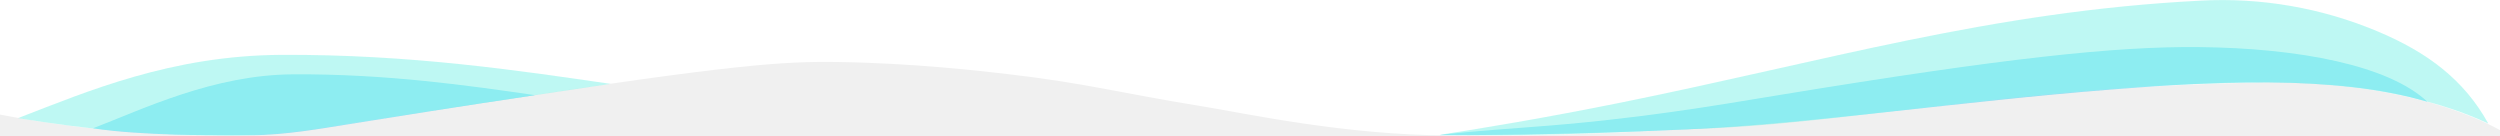
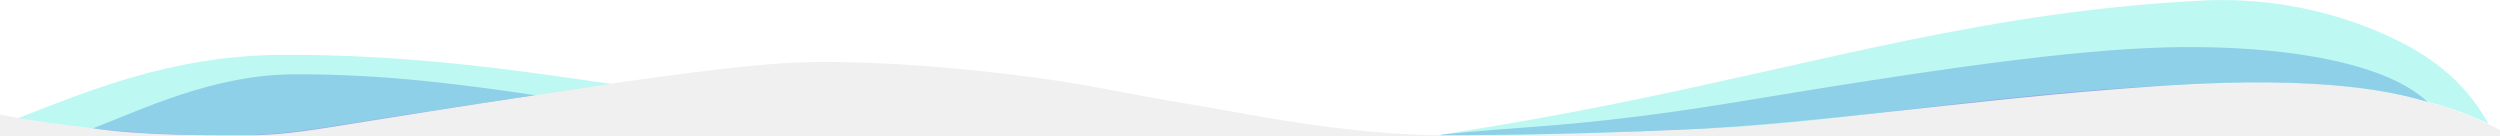
<svg xmlns="http://www.w3.org/2000/svg" id="Слой_1" data-name="Слой 1" viewBox="0 0 1920 104">
  <defs>
-     <style>.cls-1{fill:#fff;}.cls-2{fill:#07c7f2;opacity:0.4;}.cls-3{fill:#7ef2e7;opacity:0.5;}</style>
+     <style>.cls-1{fill:#fff;}.cls-2{fill:#0a38c9;opacity:0.4;}.cls-3{fill:#7ef2e7;opacity:0.5;}</style>
  </defs>
  <path class="cls-1" d="M1920,0H0v88C29.23,93.59,55,97,76,99.17a887.84,887.84,0,0,0,103.07,4.73s12.63.07,25.17-.71c32.67-2,65.43-8.87,175.5-25.66C564,49.42,601.08,47,643.83,47.63c57.23.83,109.65,6.87,129.76,9.23,62.68,7.37,83.47,14.07,151.48,25.09,29.75,4.82,108.55,22,187.47,22,34.58,0,85.22,1.4,207.33-6.32,154.24-9.75,235.17-30.76,414.29-34.26,101.42-2,163.66,24.13,185.84,36.58Z" />
  <path class="cls-2" d="M1864.34,78.23c-71.77-21.69-171.68-15.1-243.38-9.43C1504.32,78,1395.05,94.62,1296.28,99.33c-100.86,4.81-190.76,4.52-190.76,4.52,0-.6,30.22-3.38,68.58-6.17,83.51-6.07,142-16.44,194.9-25.11,170.19-27.89,255.06-37.05,319.69-36.41C1765.8,36.93,1834.5,50.16,1864.34,78.23Z" />
  <path class="cls-3" d="M1106,103.51c85.5,1.82,154.74-3.14,201.2-4.68C1408,95.5,1549.35,68.34,1697.83,64.19c23.8-.67,93.66-4.52,157.56,11.58,18.59,4.68,35.69,9.88,55.62,19.12-18.52-33.57-46.76-54.73-84.89-70.74A307.9,307.9,0,0,0,1689.35.53c-160.46,8.21-287.66,46.57-444,78.15C1186.29,90.61,1137.63,98.63,1106,103.51Z" />
  <path class="cls-2" d="M410.85,73.08C352.57,81.79,305.28,89.42,264,96c-15,2.37-45.51,7.85-71,7.85s-43.83,0-58.46-.43c-20.47-.67-44.66-2-63.07-4.89,39-15.08,92.78-41.11,153.68-41.45C296.8,56.66,359.77,65.67,410.85,73.08Z" />
  <path class="cls-3" d="M468.9,64.4C388.27,76.45,323.43,86.13,266.55,95.1c-20.31,3.2-49.94,8.89-90,8.89-34.72,0-63.52-1.55-83.89-3.27-28.24-2.39-53.36-5.9-78.83-10,54-20.87,118-48.13,202.21-48.59C315.13,41.64,398.22,54.15,468.9,64.4Z" />
</svg>
